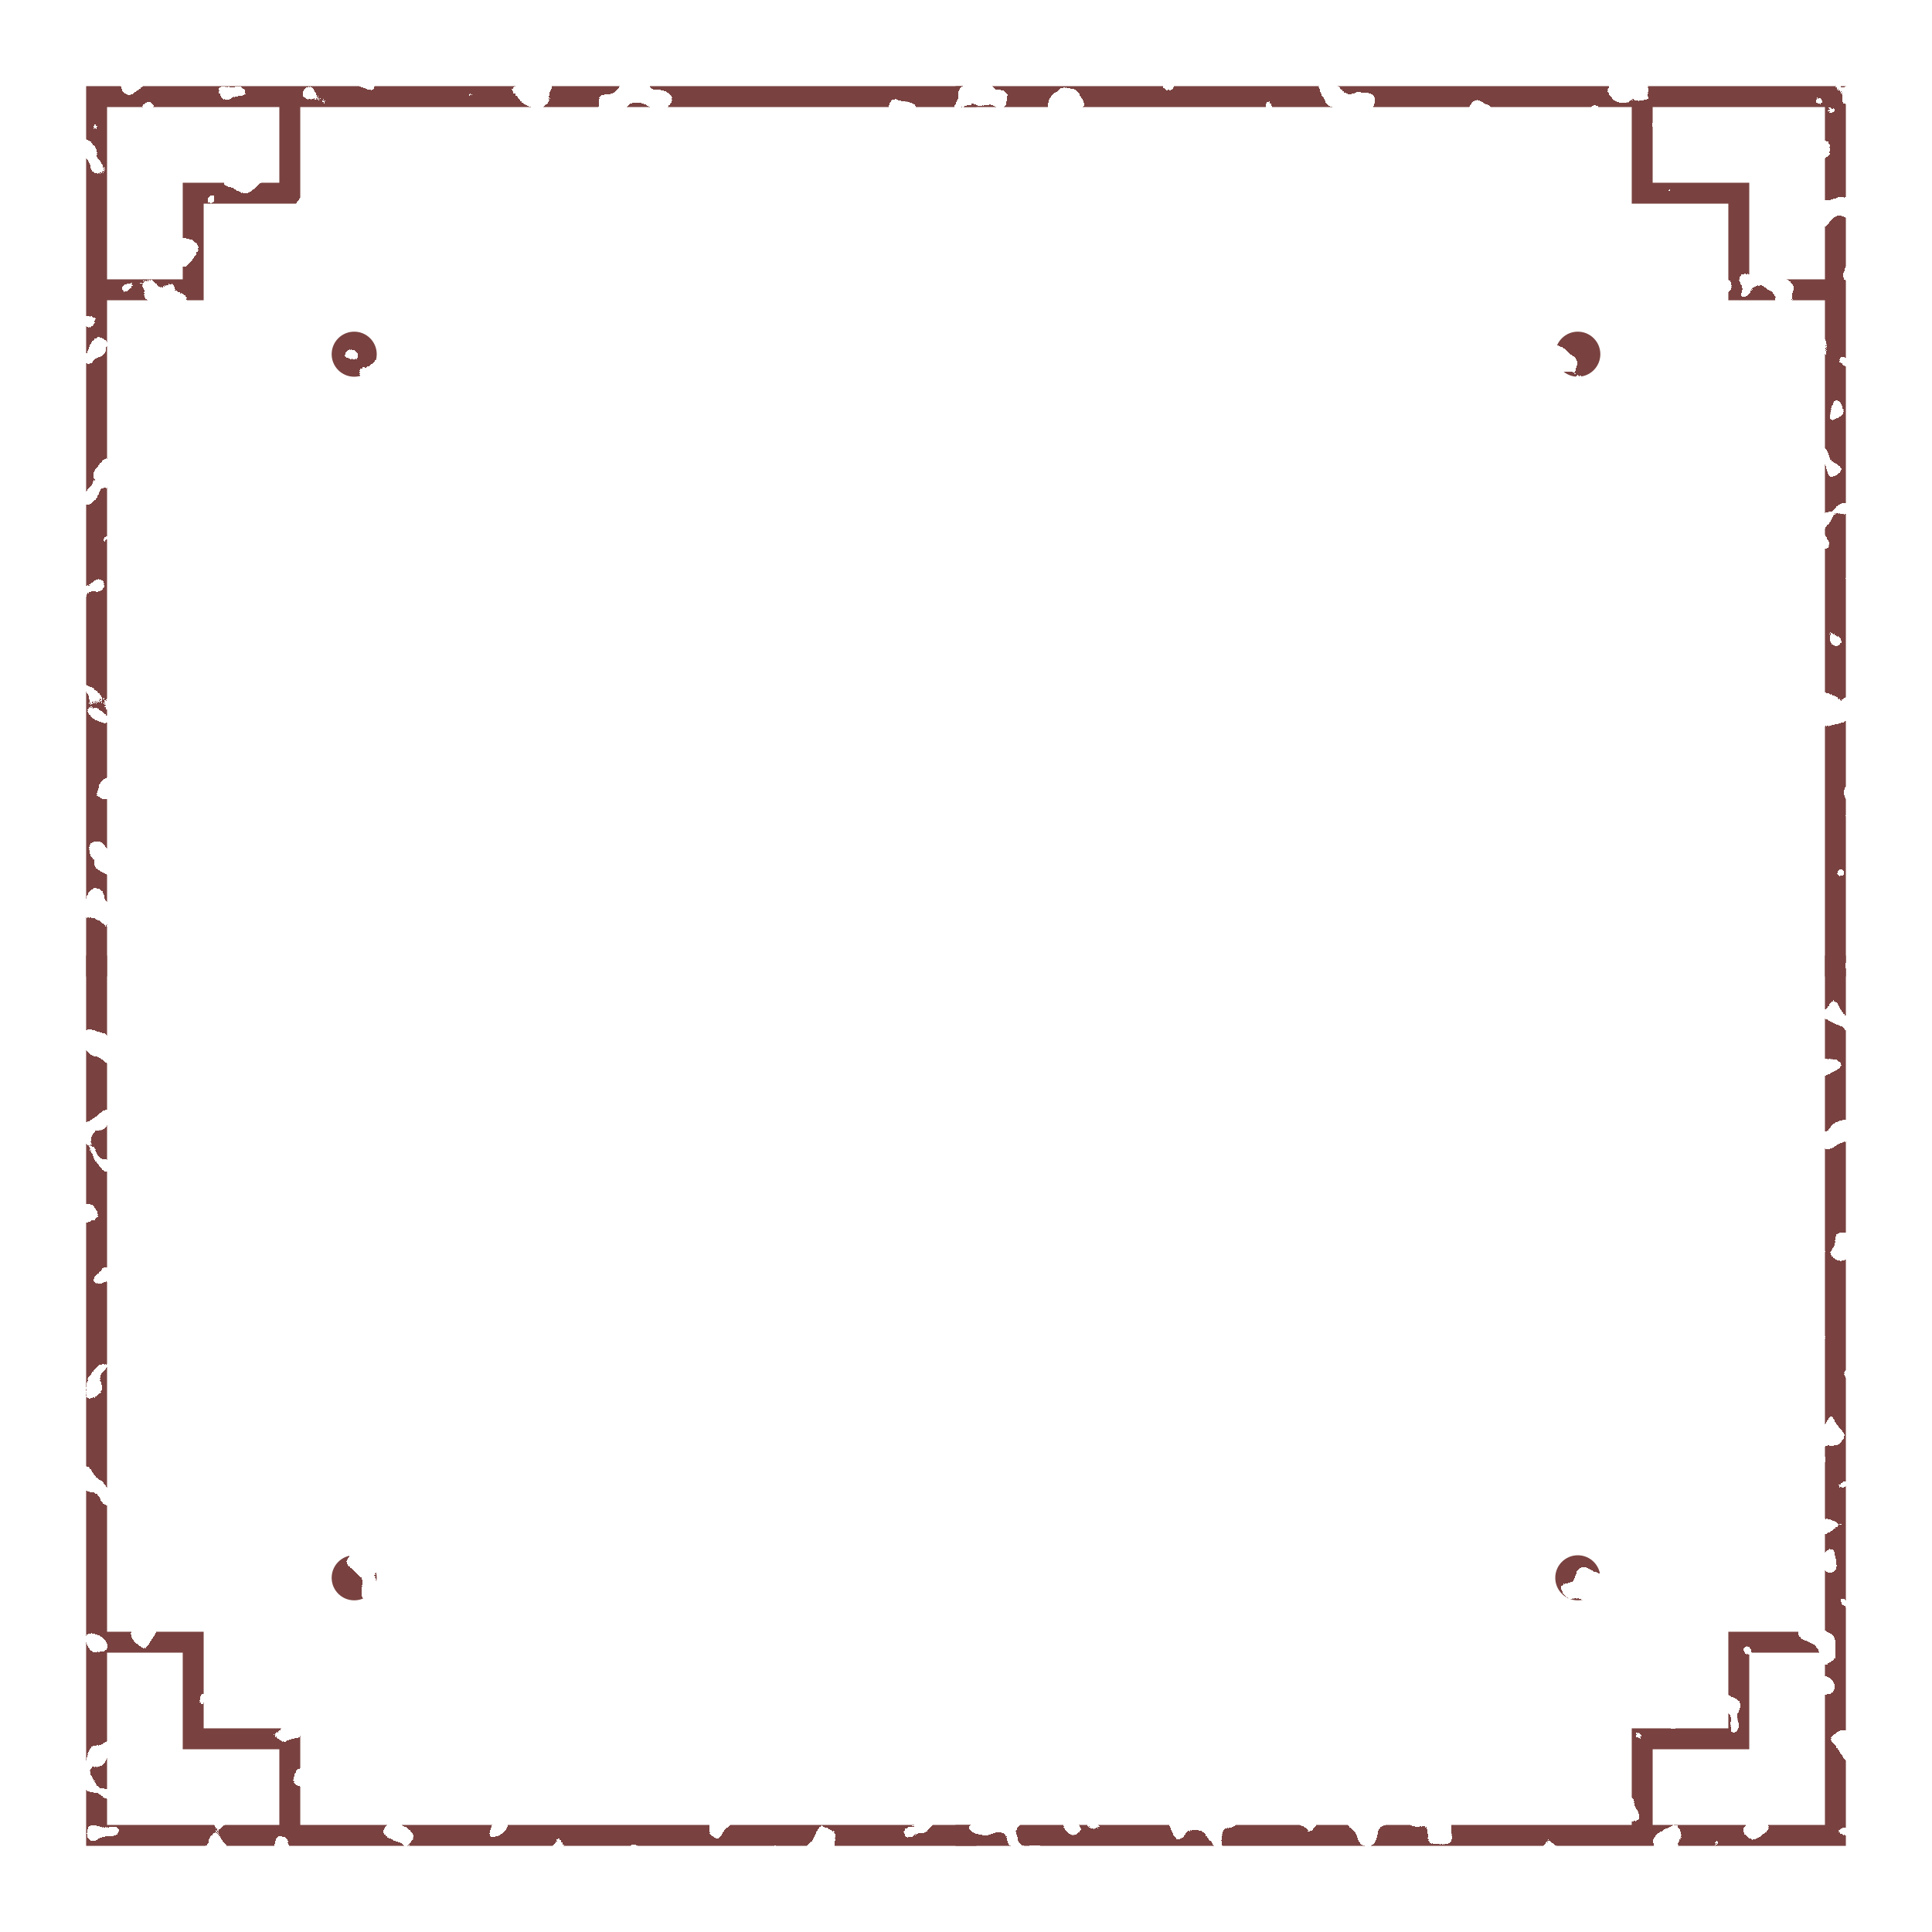
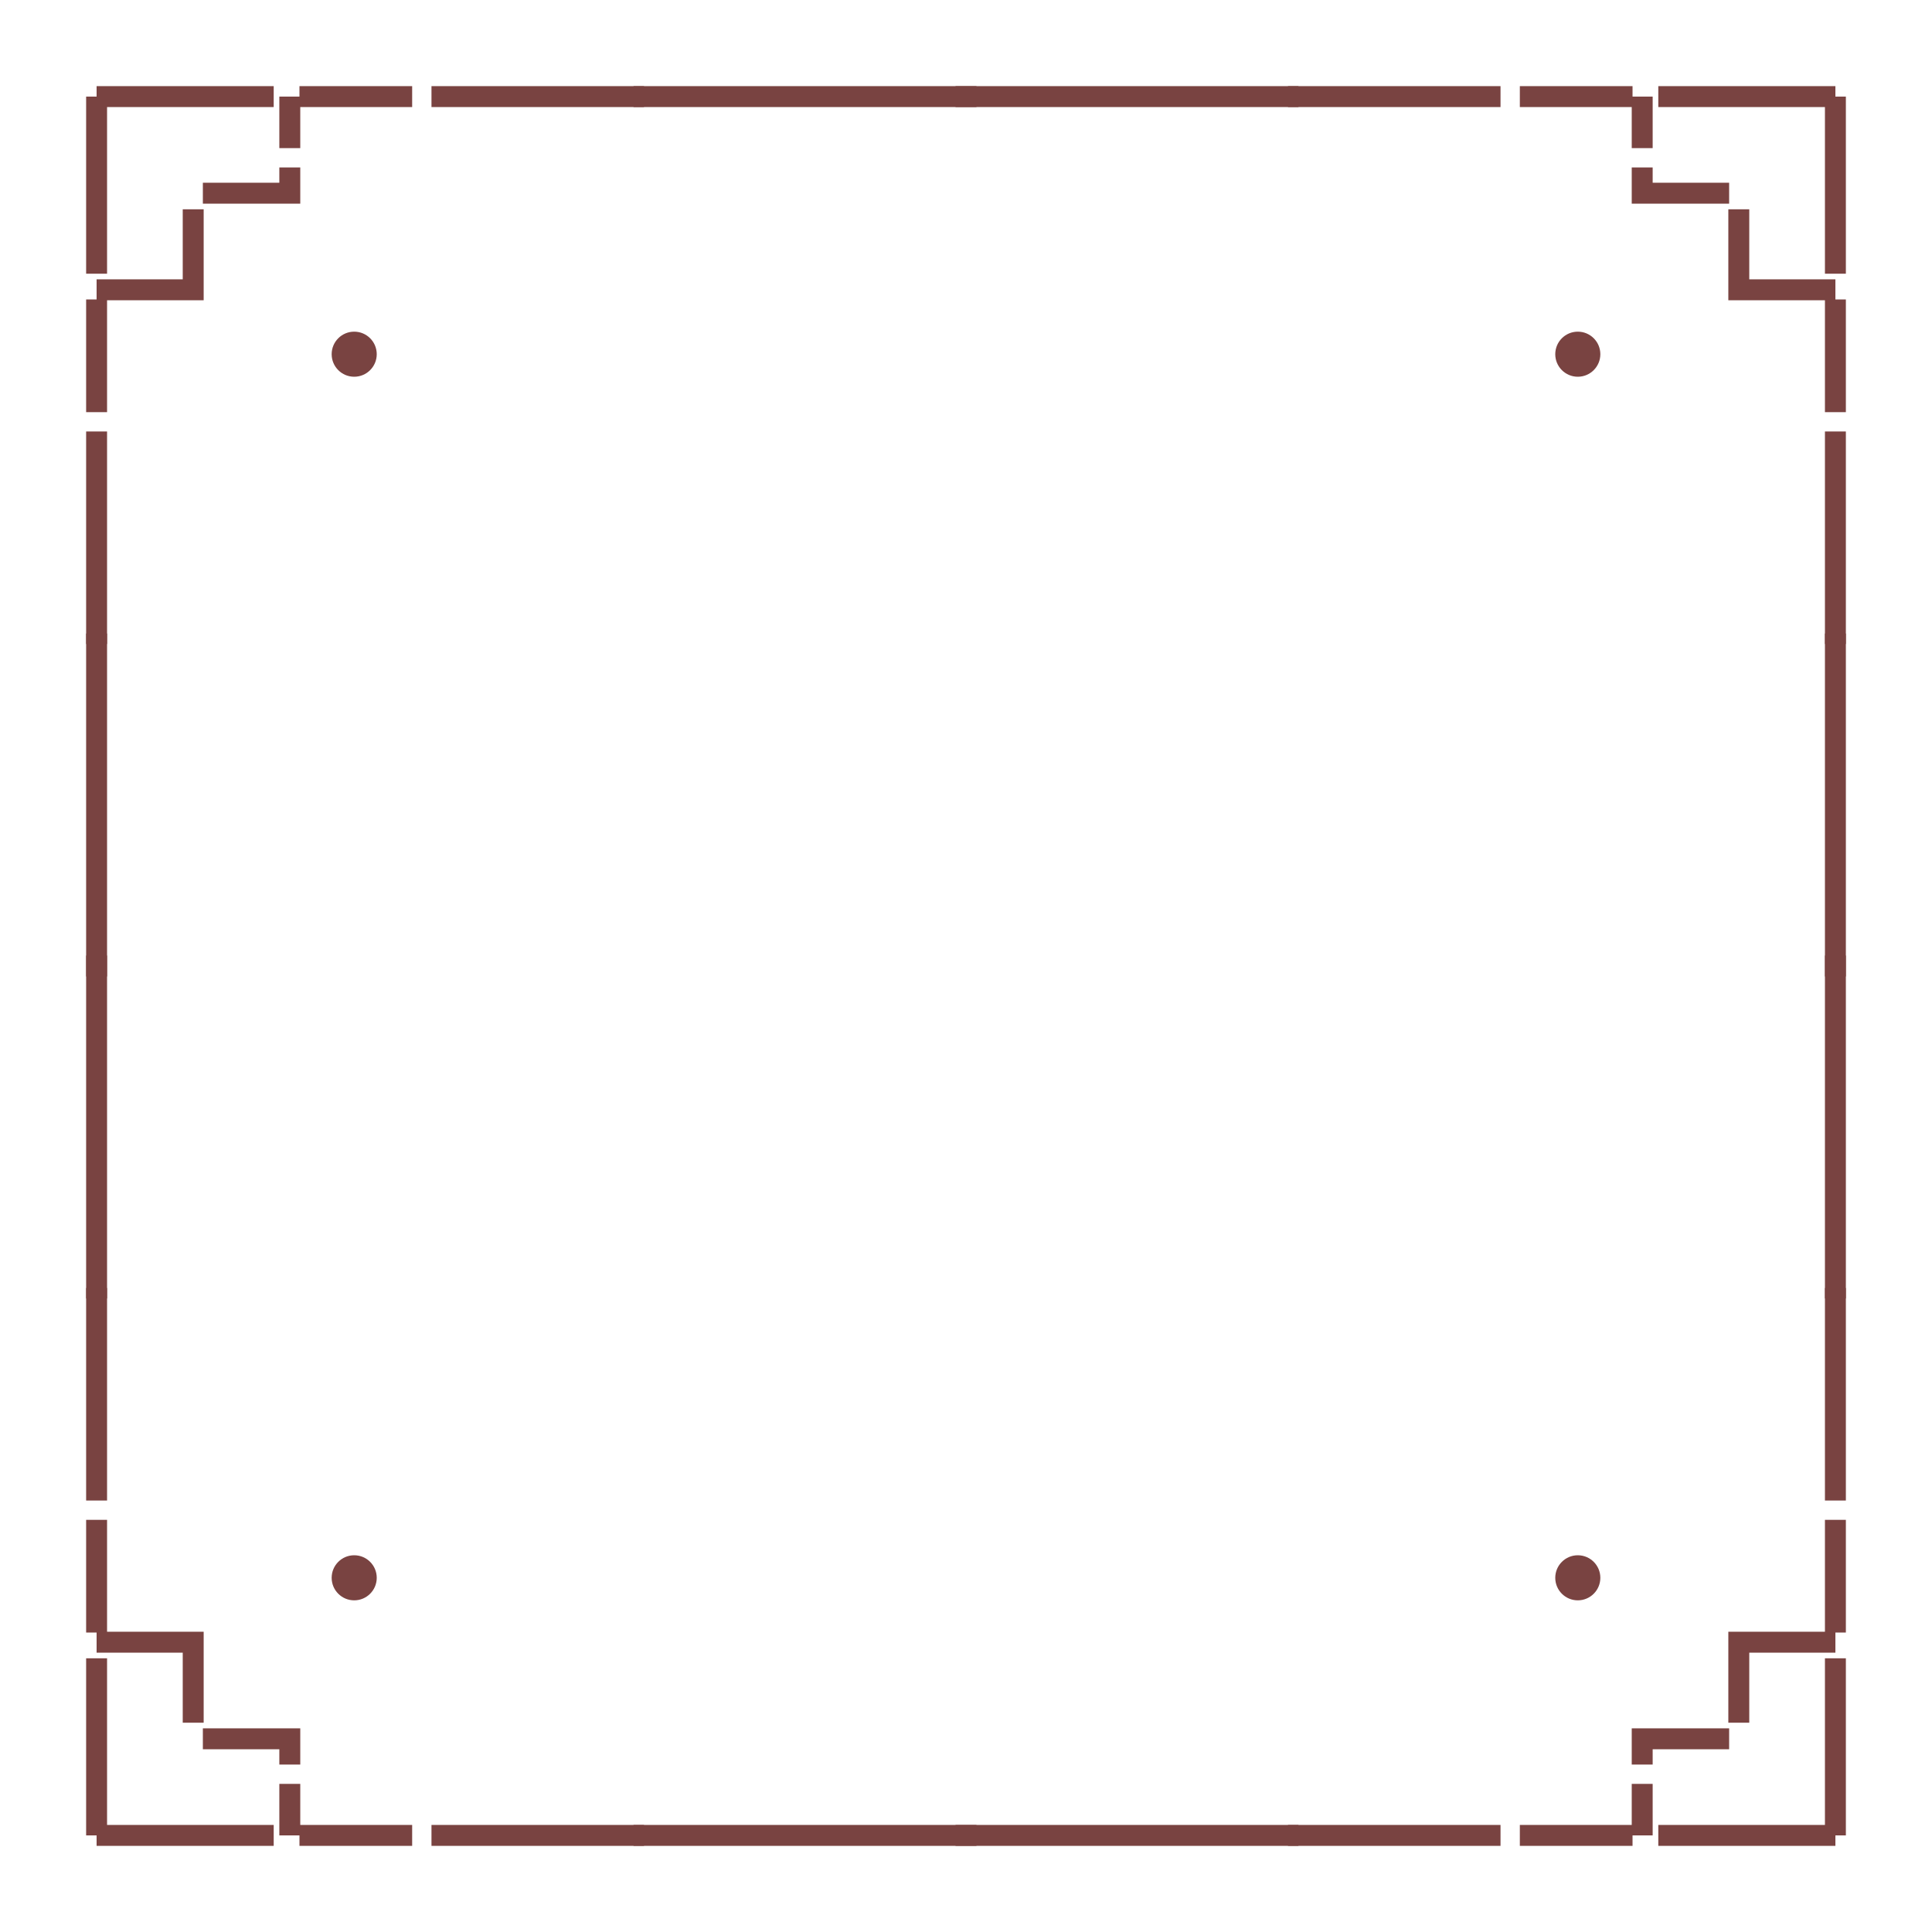
<svg xmlns="http://www.w3.org/2000/svg" width="120" height="120" viewBox="0 0 120 120">
  <defs>
    <g id="c">
-       <g fill="none" stroke="#794341" stroke-width="1.3" stroke-linecap="square">
-         <path d="M6 18L12 18L12 12L18 12L18 6 M6 6L60 6 M6 6L6 60" />
-       </g>
+       <path fill="none" stroke="#794341" stroke-width="1.3" stroke-dasharray="11 1.6 7 1.2 16 2 9 1.4" d="M6 18L12 18L12 12L18 12L18 6 M6 6L40 6 M6 6L6 40" />
+       <path fill="none" stroke="#794341" stroke-width="1.3" stroke-linecap="square" d="M40 6L60 6 M6 40L6 60" />
      <circle cx="22" cy="22" r="1.4" />
    </g>
  </defs>
-   <filter id="wear" x="0" y="0" width="120" height="120" filterUnits="userSpaceOnUse">
-     <feTurbulence type="fractalNoise" baseFrequency="0.42" numOctaves="2" seed="7" result="n" />
-     <feColorMatrix in="n" type="matrix" values="0 0 0 0 0  0 0 0 0 0  0 0 0 0 0  1.6 0 0 0 -0.35" result="a" />
-     <feComponentTransfer in="a" result="m">
-       <feFuncA type="discrete" tableValues="0 1 1 1" />
-     </feComponentTransfer>
-     <feComposite in="SourceGraphic" in2="m" operator="in" />
-   </filter>
-   <g filter="url(#wear)" fill="#794341">
+   <g fill="#794341">
    <use href="#c" />
    <use href="#c" transform="matrix(-1 0 0 1 120 0)" />
    <use href="#c" transform="matrix(1 0 0 -1 0 120)" />
    <use href="#c" transform="matrix(-1 0 0 -1 120 120)" />
  </g>
</svg>
